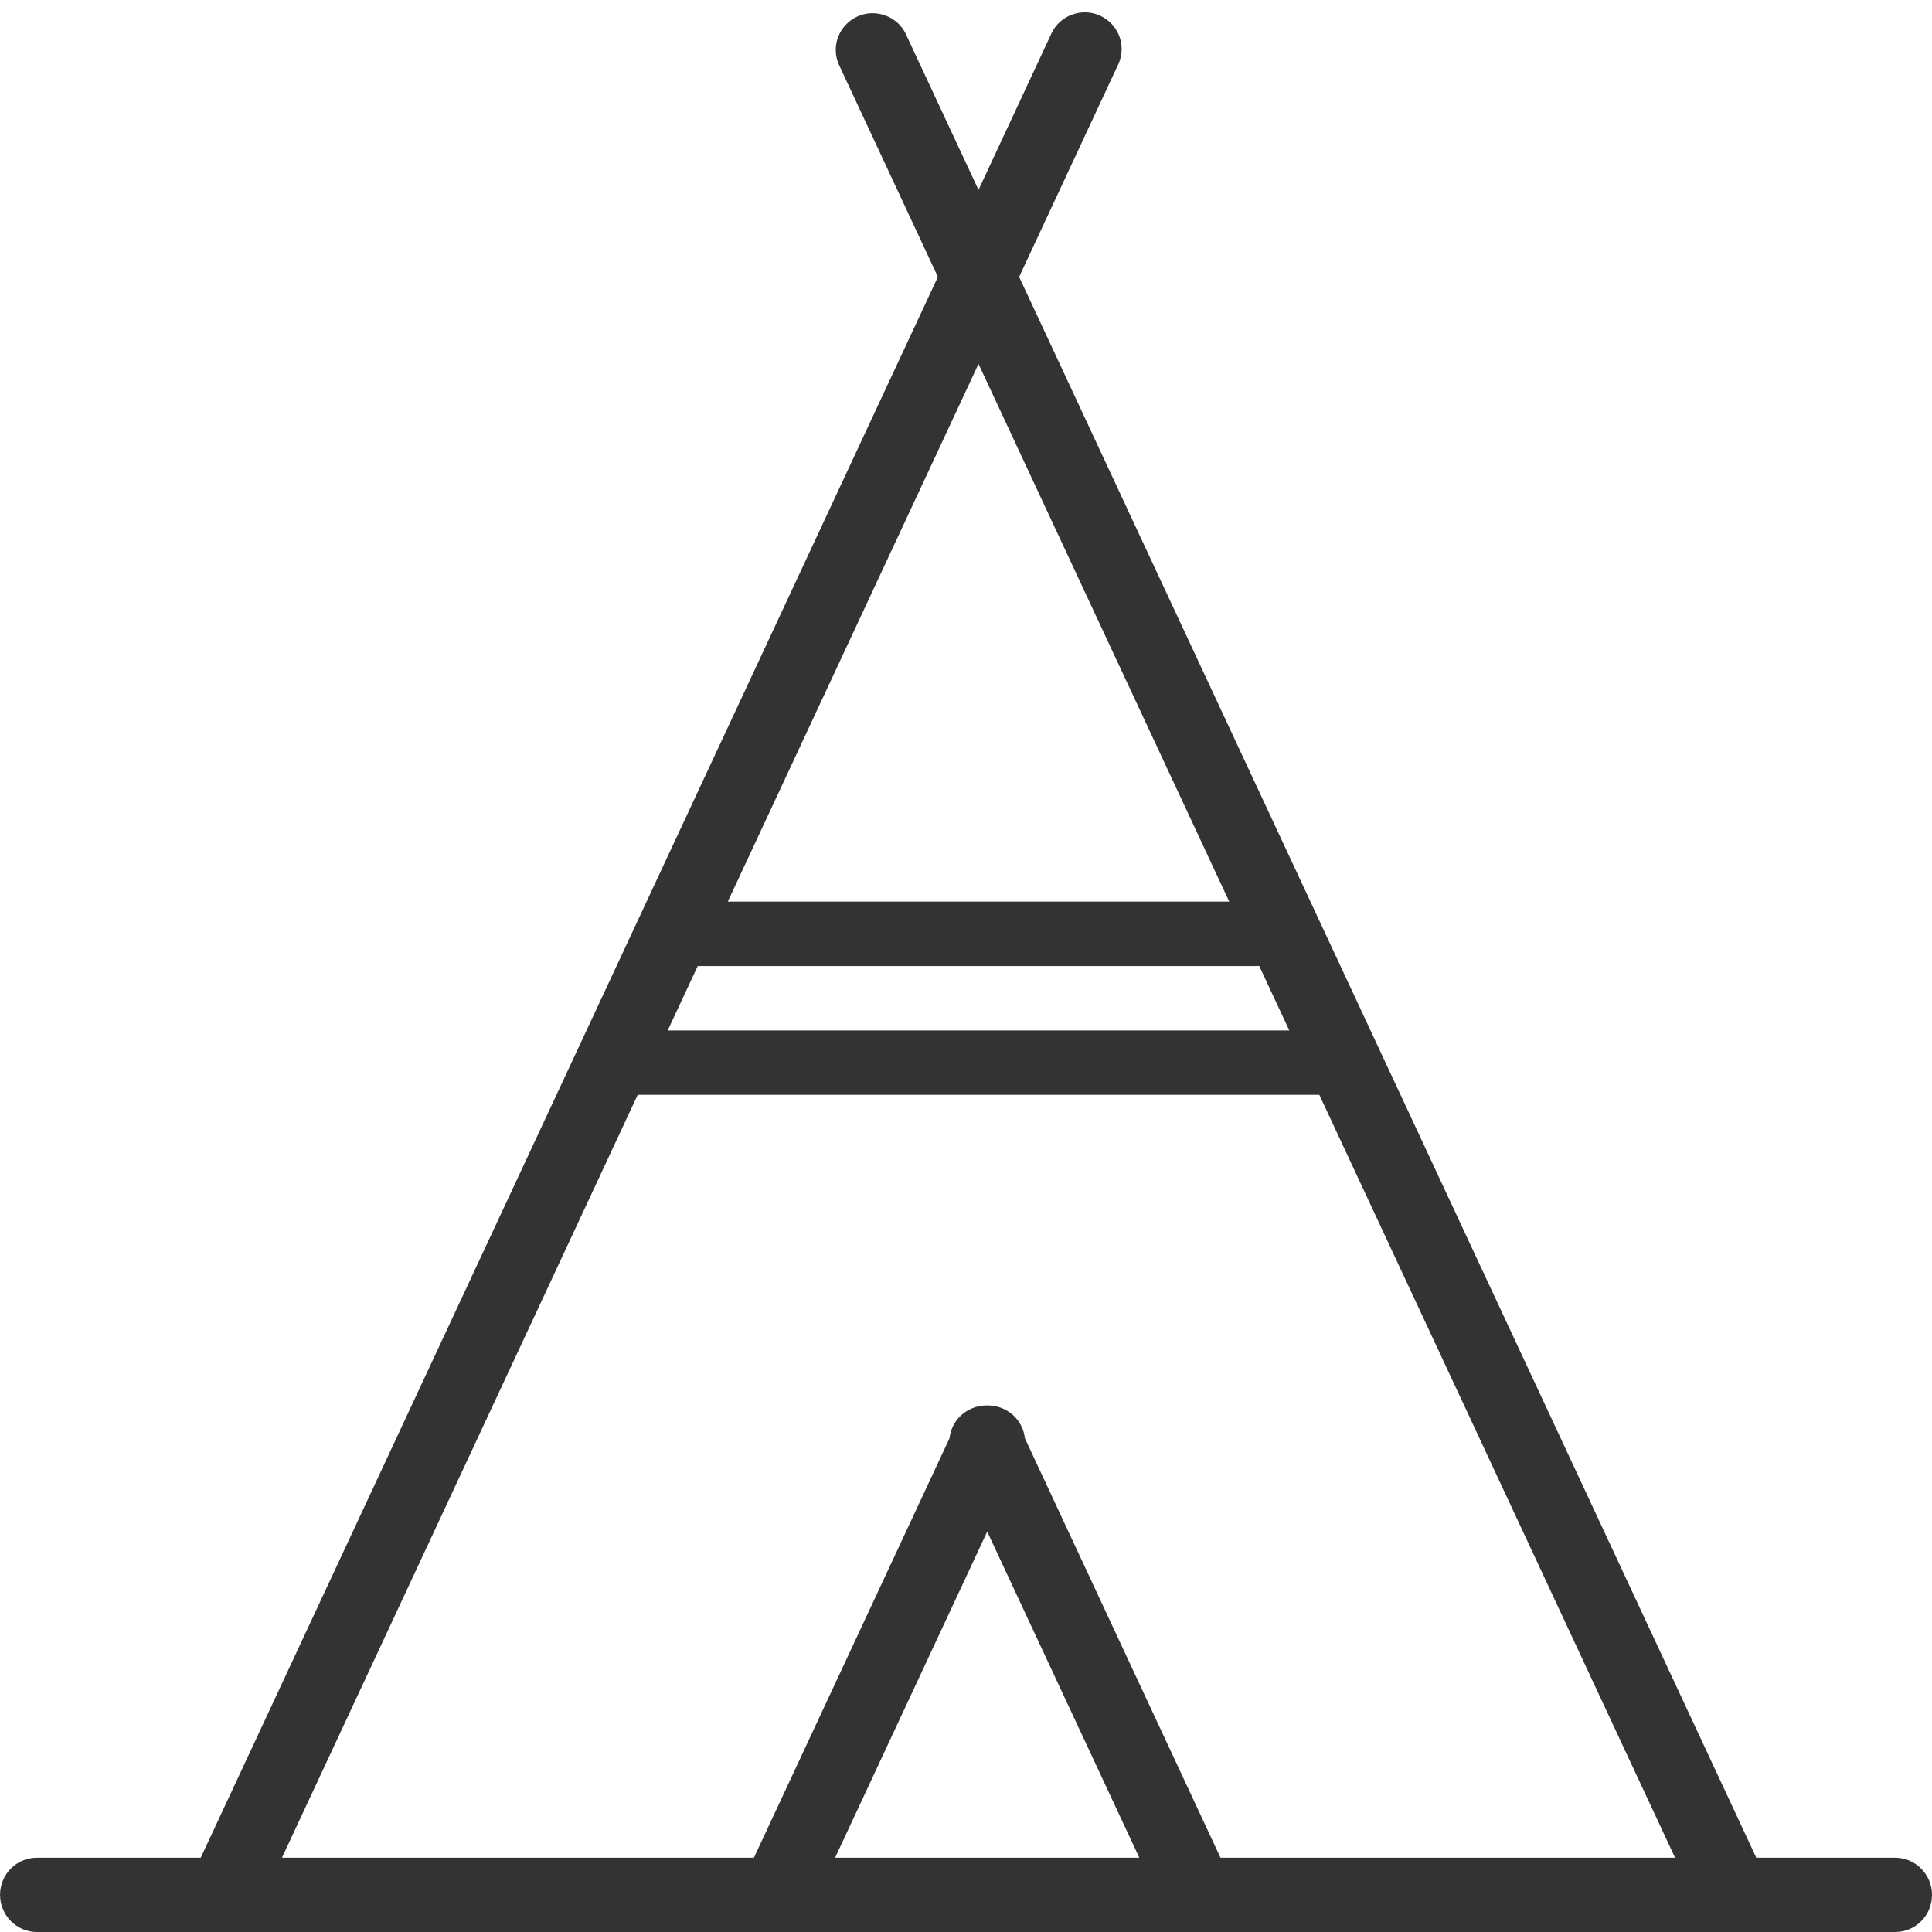
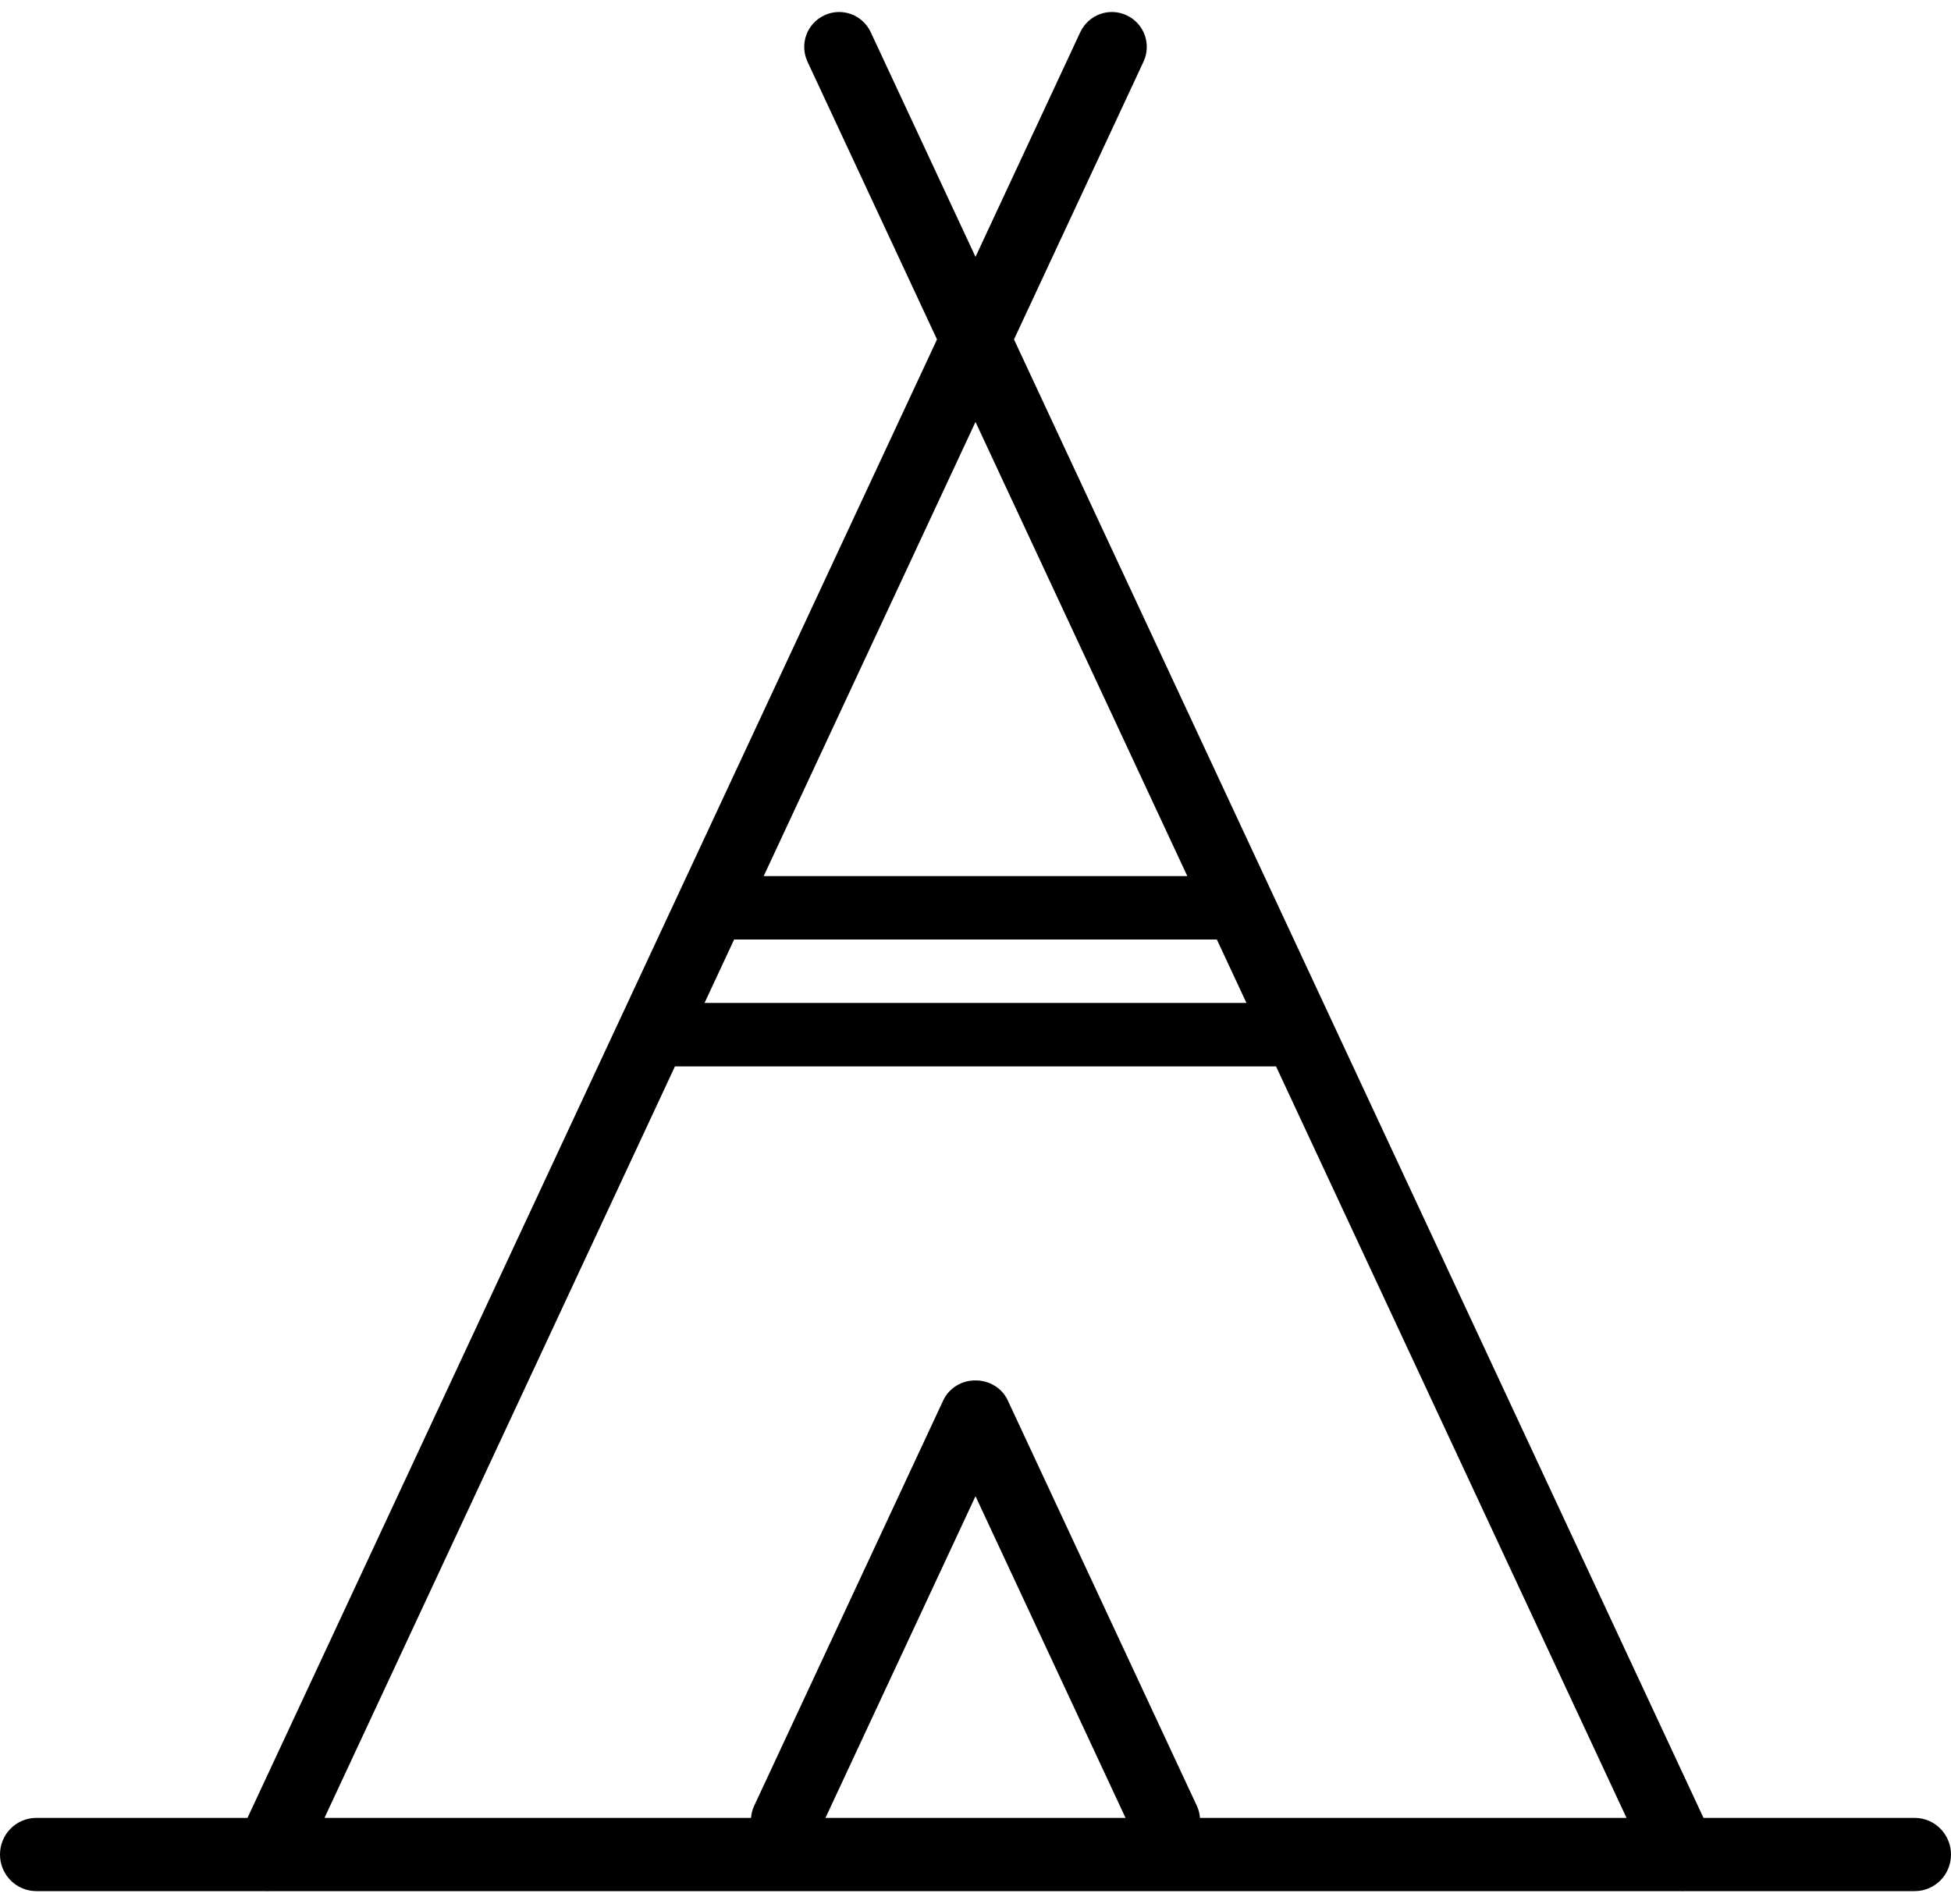
- <svg xmlns="http://www.w3.org/2000/svg" width="40px" height="40px" viewBox="0 0 40 40" version="1.1">
+ <svg xmlns="http://www.w3.org/2000/svg" width="41px" height="40px" viewBox="0 0 41 40" version="1.1">
  <defs />
  <g id="Page-1" stroke="none" stroke-width="1" fill="none" fill-rule="evenodd">
-     <g id="tupiq-v2" fill="#333333">
-       <path d="M26.07,19.997 L26.693,21.334 L13.824,21.334 L14.446,20.001 L26.005,20.001 L26.069,19.998 L26.07,19.997 Z M25.45,18.667 L20.259,7.535 L15.068,18.667 L25.45,18.667 L25.45,18.667 Z M27.315,22.667 L34.68,38.462 L25.269,38.462 L21.219,29.777 C21.191,29.523 21.034,29.289 20.782,29.172 C20.671,29.12 20.554,29.097 20.439,29.099 C20.324,29.096 20.207,29.12 20.096,29.172 C19.844,29.289 19.687,29.523 19.659,29.777 L15.609,38.462 L5.838,38.462 L13.203,22.667 L27.315,22.667 L27.315,22.667 Z M17.29,38.462 L20.439,31.71 L23.588,38.462 L17.291,38.462 L17.29,38.462 Z M4.156,38.462 L19.418,5.733 L17.374,1.35 C17.198,0.972 17.362,0.523 17.746,0.344 C18.127,0.166 18.584,0.339 18.755,0.706 L20.259,3.931 L21.771,0.688 C21.942,0.321 22.399,0.148 22.78,0.326 C23.164,0.505 23.328,0.954 23.152,1.332 L21.1,5.733 L36.362,38.462 L39.237,38.462 C39.655,38.462 40,38.806 40,39.231 C40,39.659 39.658,40 39.237,40 L0.764,40 C0.346,40 0.001,39.656 0.001,39.231 C0.001,38.803 0.343,38.462 0.764,38.462 L4.157,38.462 L4.156,38.462 Z" id="Shape" />
+     <g id="logo" transform="translate(-10, -9.747617)" fill="#000000">
+       <path d="M44.181,47.954 L36.816,32.16 L36.816,32.16 L24.184,32.16 L16.819,47.954 L25.783,47.954 C25.789,47.868 25.811,47.78 25.85,47.697 L29.822,39.179 C29.944,38.916 30.218,38.756 30.5,38.76 L30.5,38.76 C30.782,38.756 31.056,38.916 31.178,39.179 L35.15,47.697 C35.189,47.78 35.211,47.868 35.217,47.954 L44.181,47.954 L44.181,47.954 Z M45.308,49.493 C45.346,49.496 45.384,49.496 45.423,49.493 L50.236,49.493 C50.658,49.493 51,49.152 51,48.724 C51,48.299 50.658,47.954 50.236,47.954 L45.799,47.954 L31.309,16.881 L34.03,11.046 C34.201,10.678 34.046,10.242 33.676,10.069 C33.309,9.898 32.875,10.054 32.701,10.426 L30.5,15.146 L30.5,15.146 L28.299,10.426 C28.125,10.054 27.691,9.898 27.324,10.069 C26.954,10.242 26.799,10.678 26.97,11.046 L29.691,16.881 L15.201,47.954 L10.764,47.954 C10.342,47.954 10,48.296 10,48.724 C10,49.149 10.342,49.493 10.764,49.493 L15.577,49.493 C15.616,49.496 15.654,49.496 15.692,49.493 L45.308,49.493 L45.308,49.493 Z M27.347,47.954 L30.5,41.193 L33.653,47.954 L27.347,47.954 L27.347,47.954 Z M36.194,30.826 L35.572,29.493 L25.428,29.493 L24.806,30.826 L36.194,30.826 L36.194,30.826 L36.194,30.826 Z M34.951,28.16 L30.5,18.615 L26.049,28.16 L34.951,28.16 L34.951,28.16 Z" id="tupiq" />
    </g>
  </g>
</svg>
